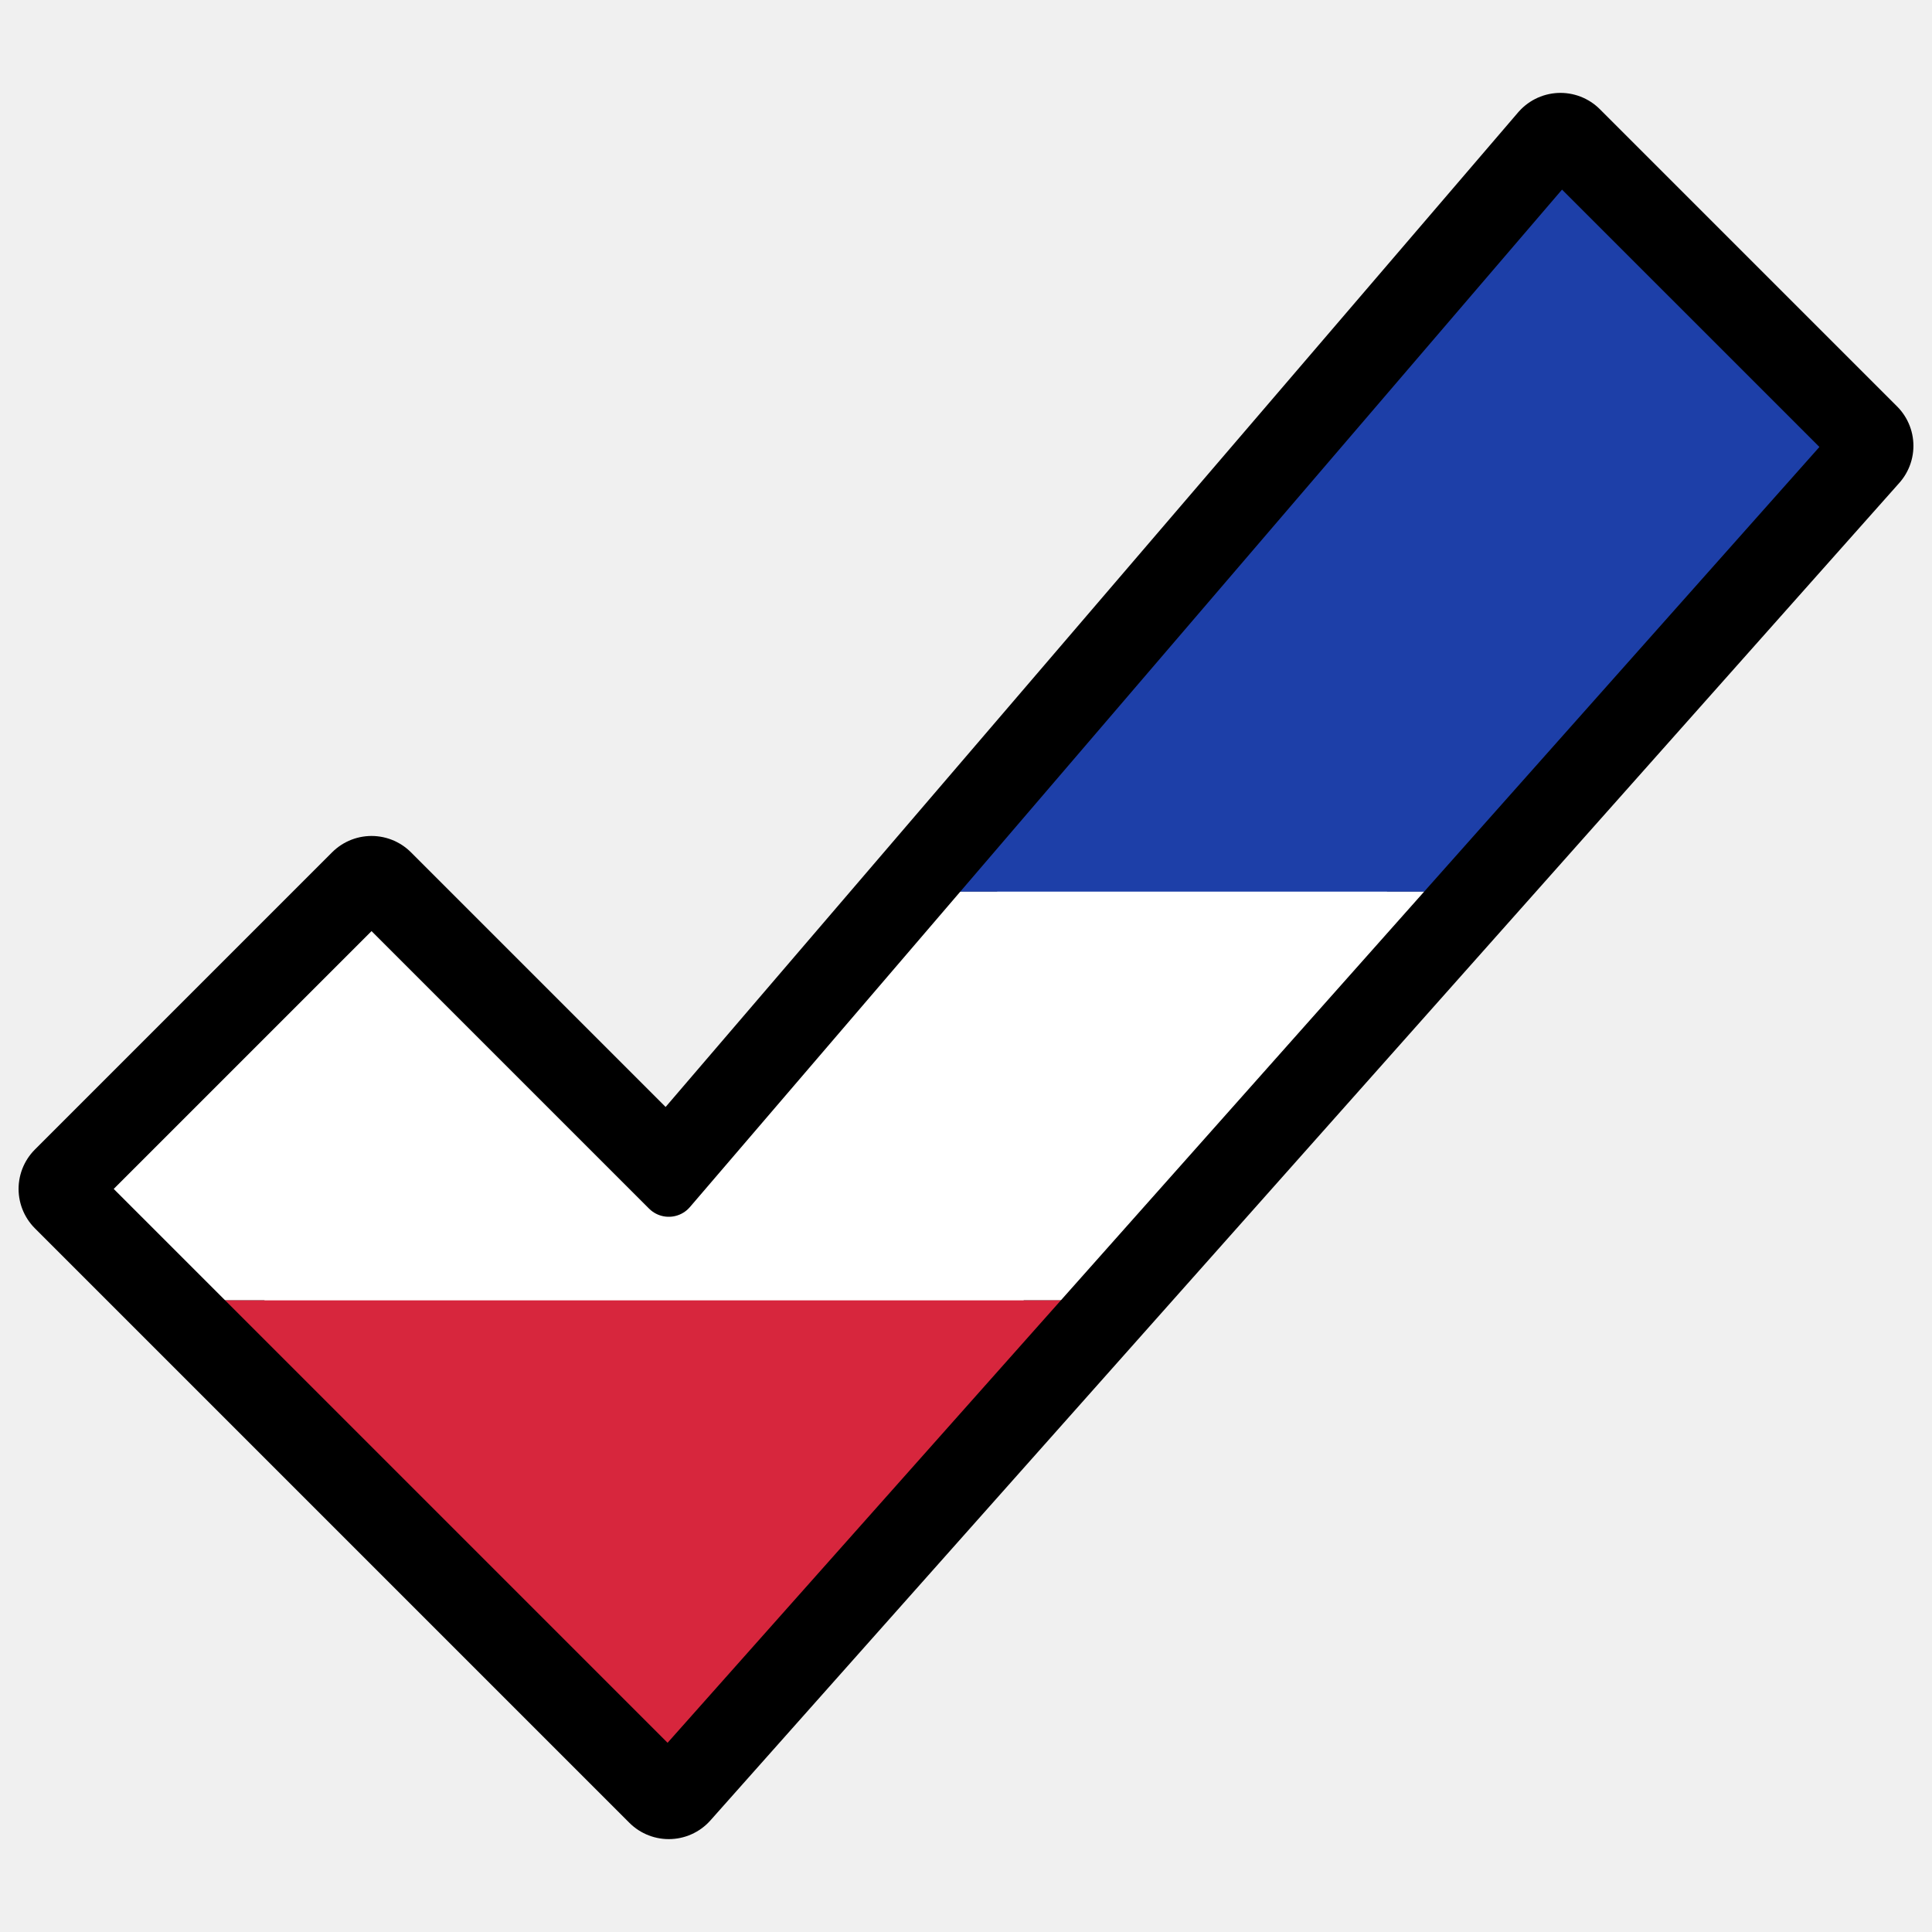
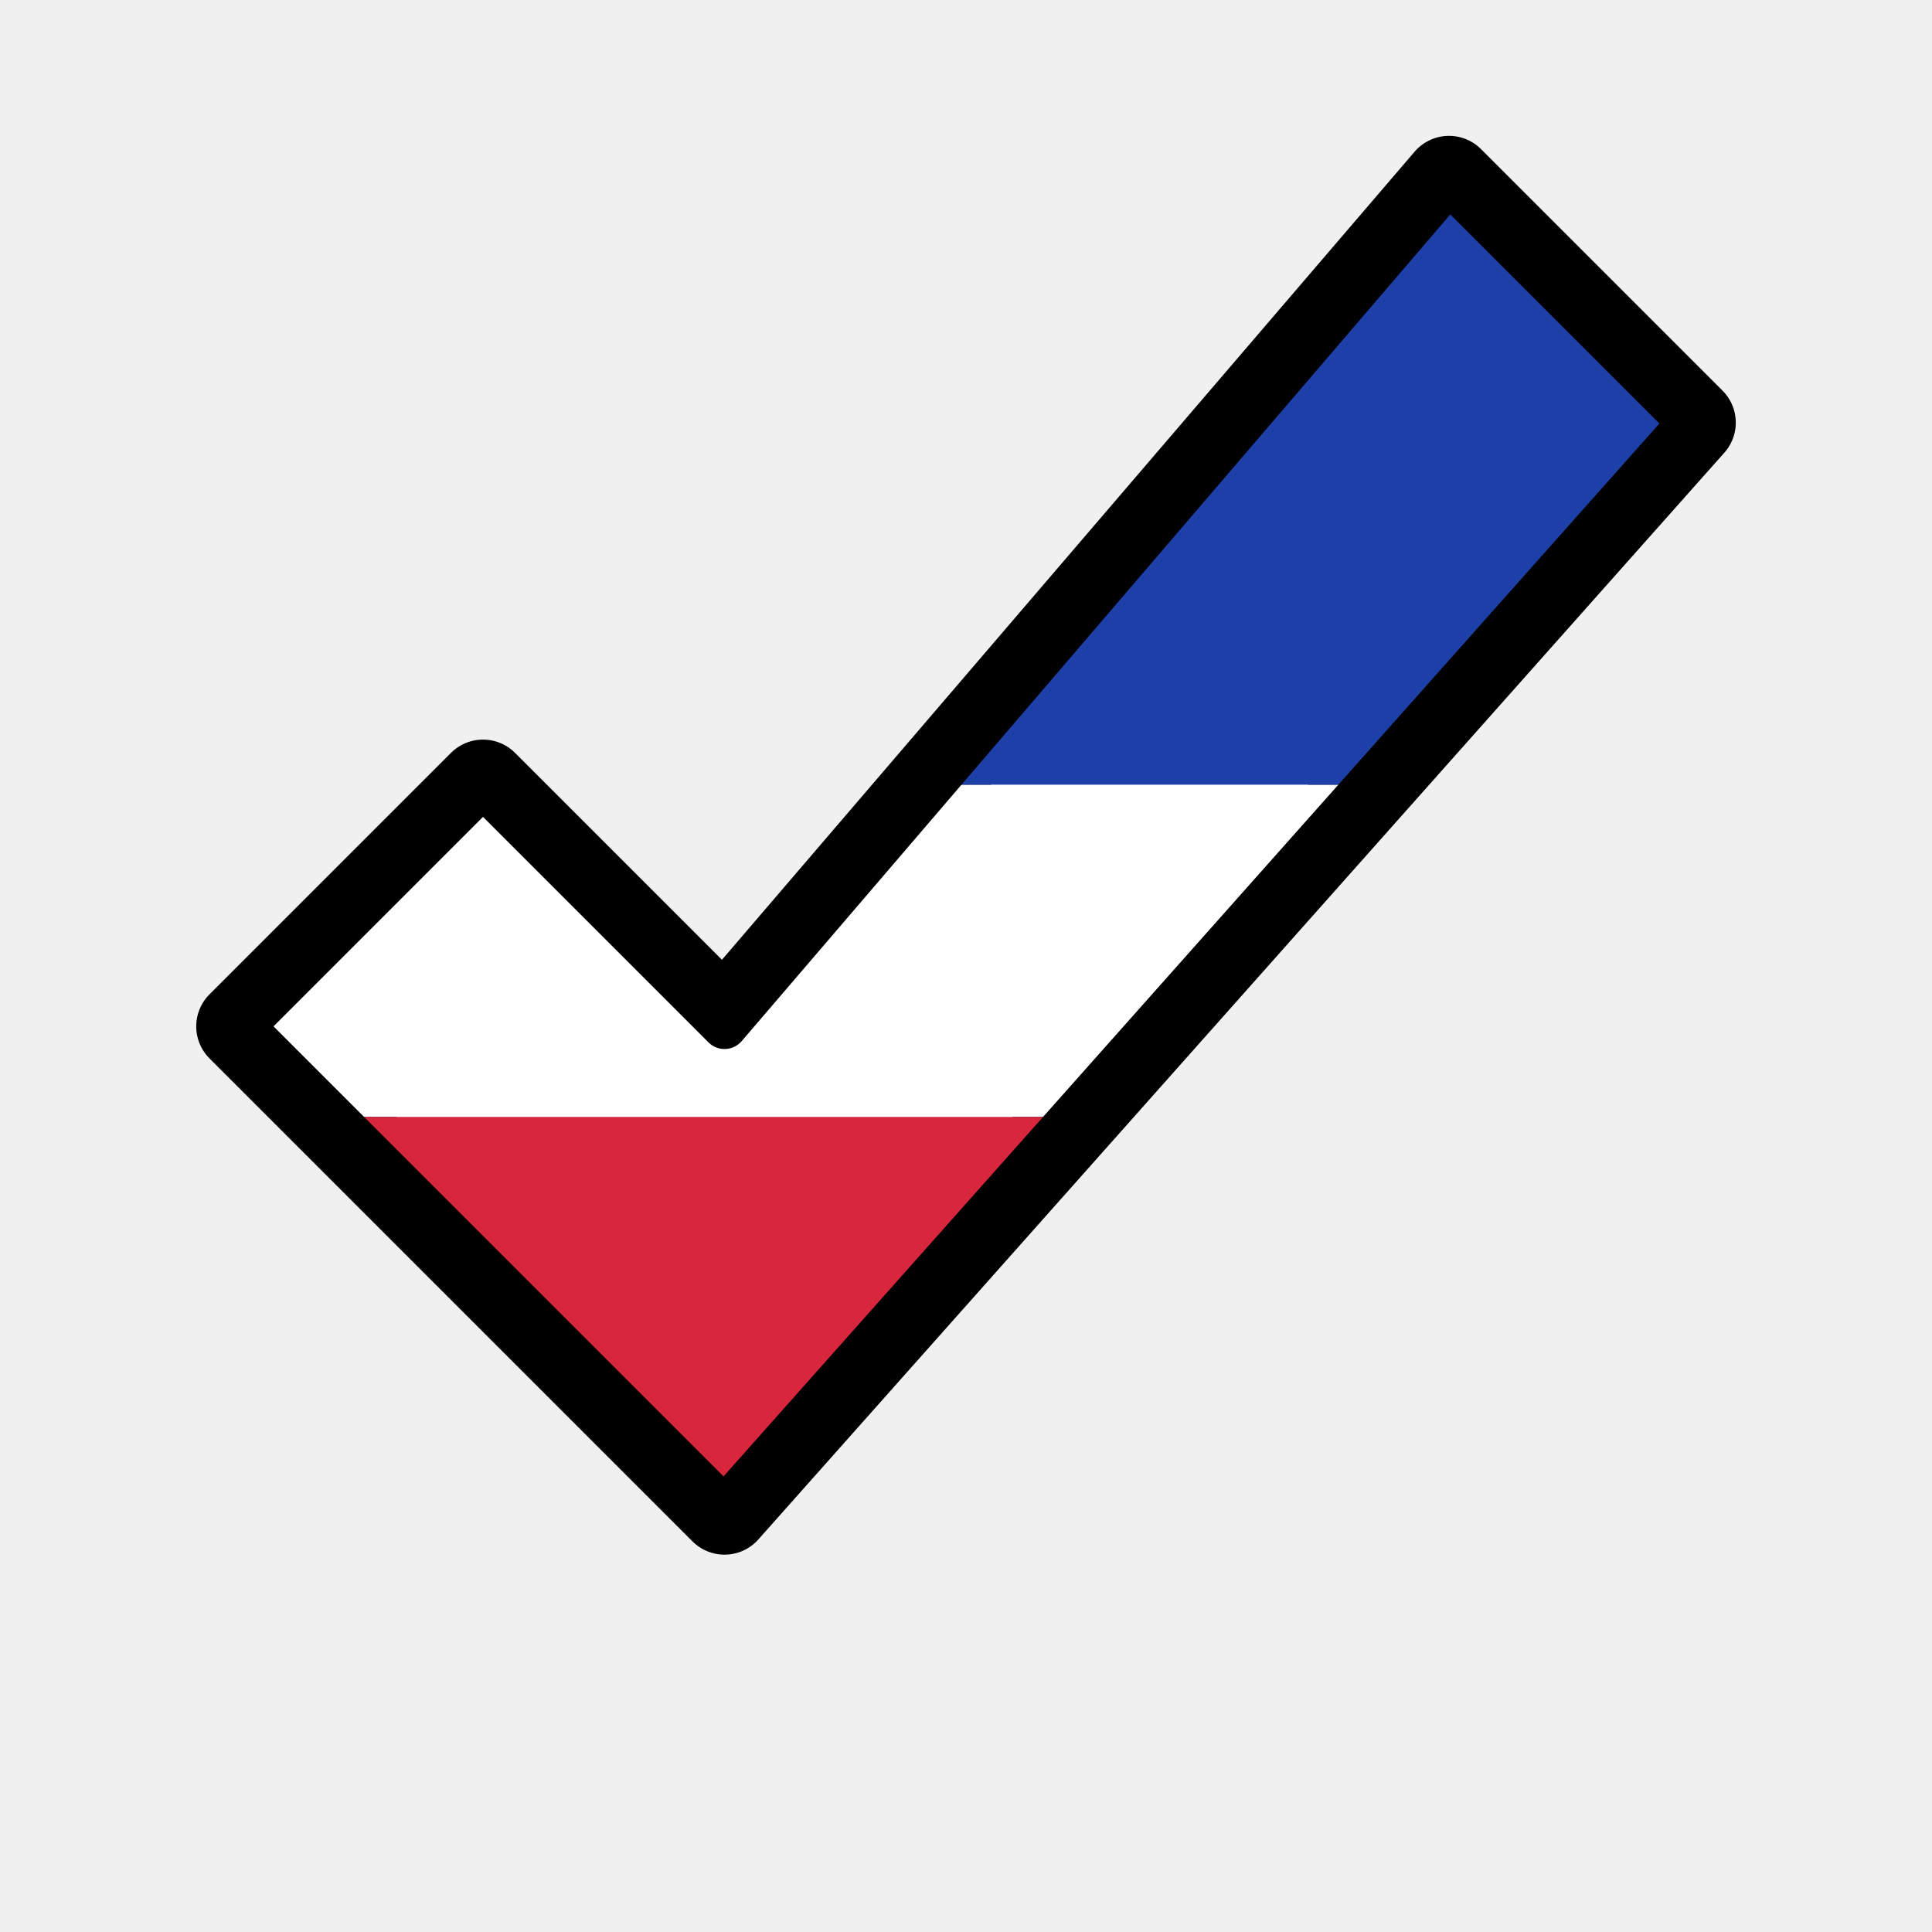
- <svg xmlns="http://www.w3.org/2000/svg" viewBox="6 2 52 52">
+ <svg xmlns="http://www.w3.org/2000/svg" viewBox="0 0 64 64">
  <defs>
    <clipPath id="checkClip">
      <path d="M8 34 L24 50 L56 14 L48 6 L24 34 L16 26 Z" />
    </clipPath>
  </defs>
  <path d="M8 34 L24 50 L56 14 L48 6 L24 34 L16 26 Z" fill="none" stroke="#000000" stroke-width="3" stroke-linejoin="round" stroke-linecap="round" />
  <g clip-path="url(#checkClip)">
    <rect x="0" y="0" width="64" height="26" fill="#1D3FA8" />
    <rect x="0" y="26" width="64" height="11" fill="#FFFFFF" />
    <rect x="0" y="37" width="64" height="27" fill="#D7263D" />
  </g>
  <path d="M8 34 L24 50 L56 14 L48 6 L24 34 L16 26 Z" fill="none" stroke="#000000" stroke-width="1.5" stroke-linejoin="round" stroke-linecap="round" />
</svg>
